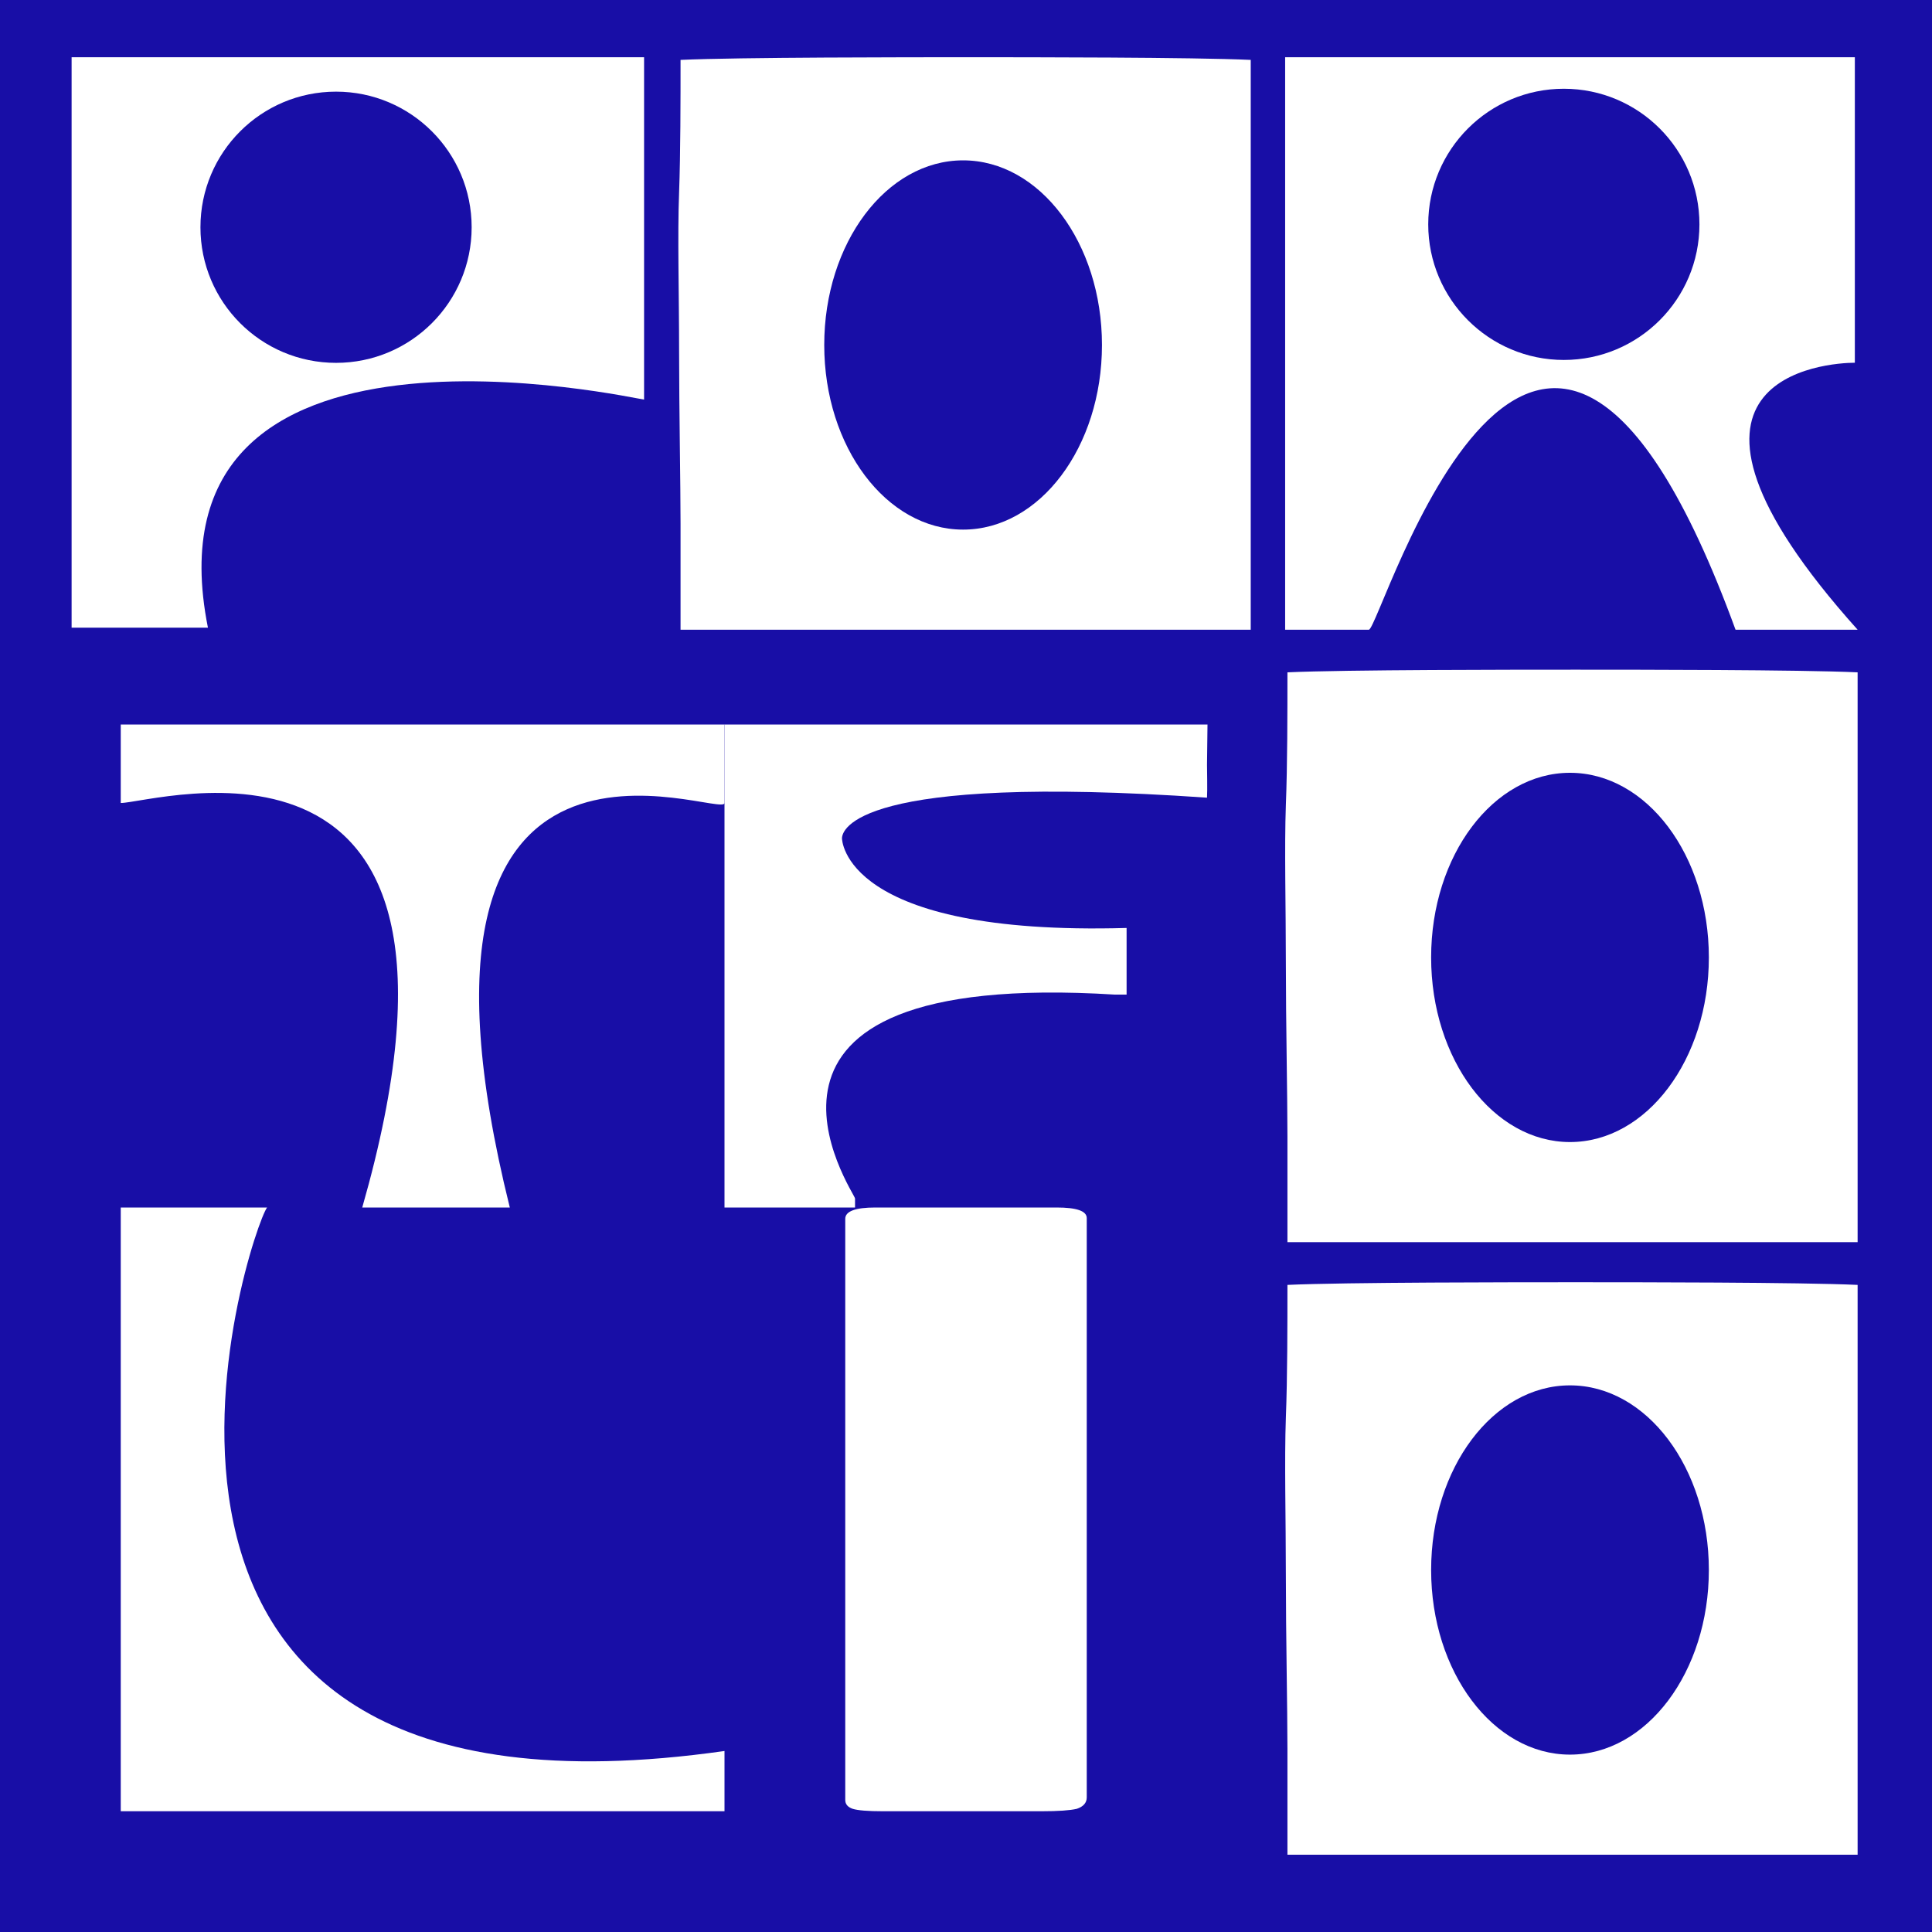
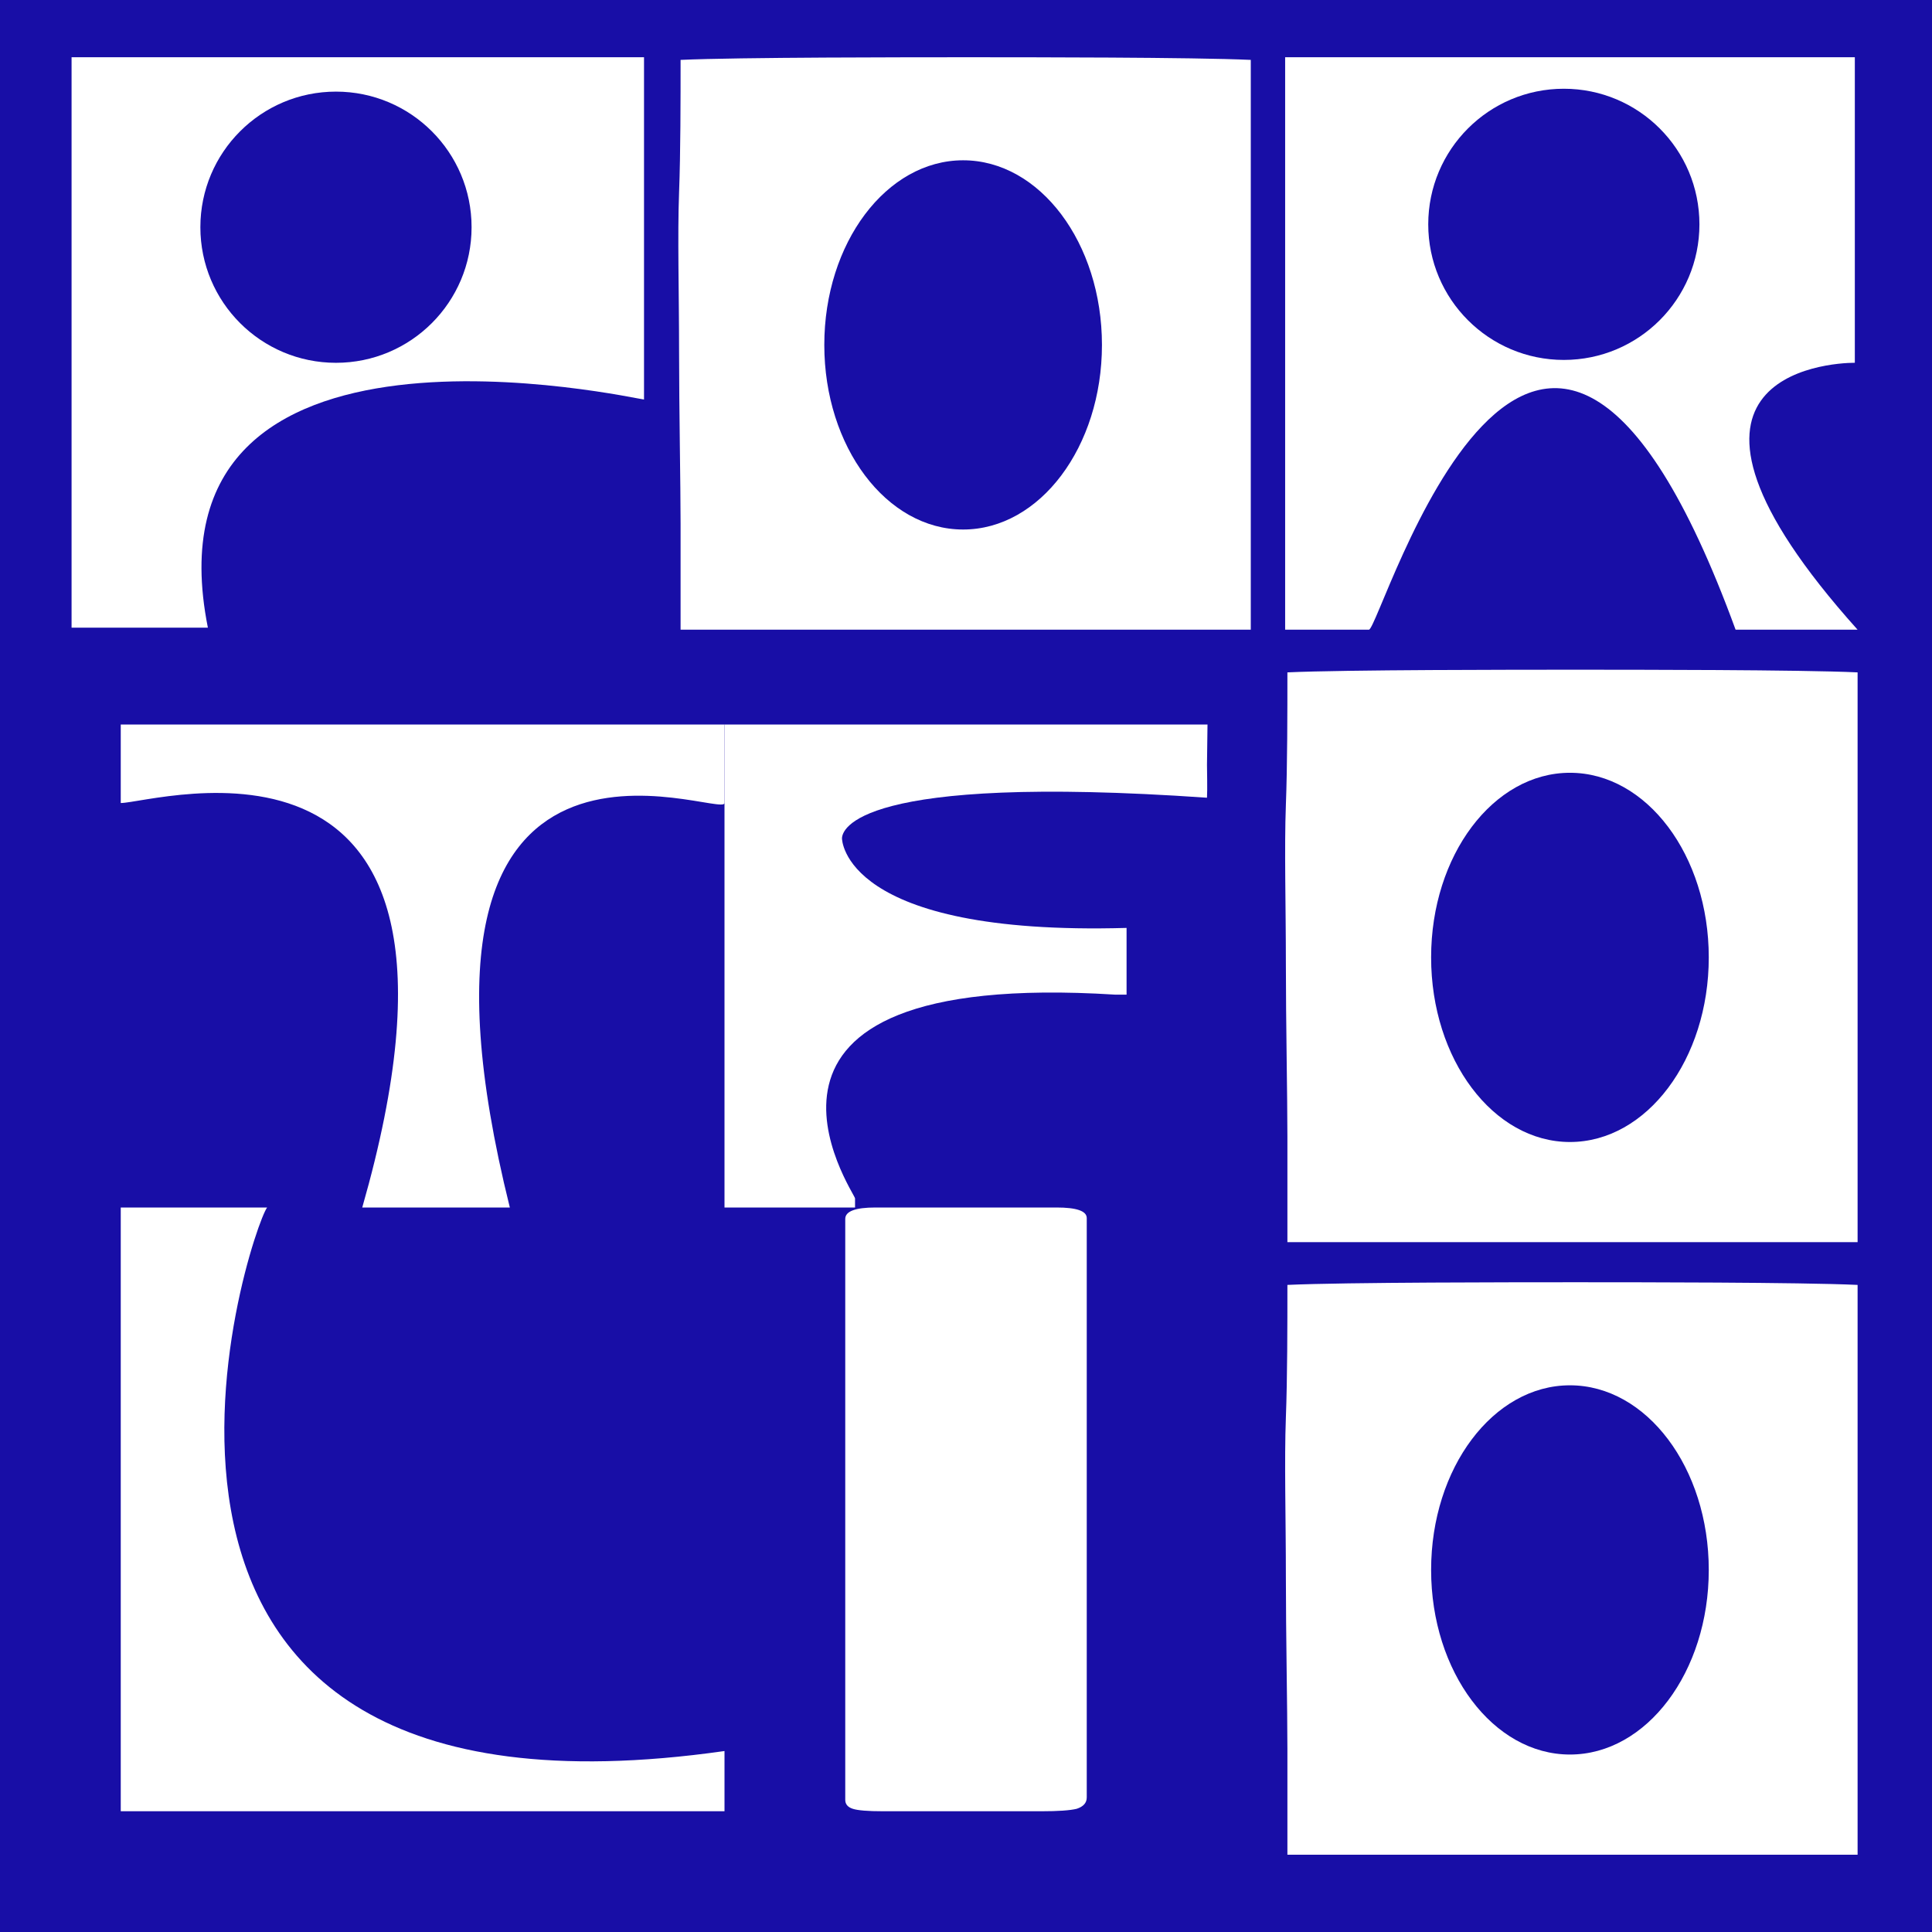
- <svg xmlns="http://www.w3.org/2000/svg" width="16" height="16" viewBox="0 0 16 16" fill="none">
-   <rect width="16" height="16" fill="#180EA6" />
-   <path d="M5.334 1.891C5.334 2.202 5.334 2.345 5.334 2.679C5.334 2.975 5.334 3.072 5.334 3.309C5.279 3.309 1.157 2.364 1.722 5.198C1.722 5.119 1.722 5.261 1.722 5.198H0.683C0.641 5.198 0.593 5.198 0.593 5.198C0.593 5.198 0.593 5.12 0.593 5.091L0.593 0.632C0.593 0.573 0.593 0.632 0.593 0.474L2.963 0.474C3.439 0.474 3.55 0.474 4.092 0.474C4.634 0.474 4.995 0.474 5.334 0.474C5.334 0.884 5.334 1.572 5.334 1.891Z" fill="white" />
-   <path d="M3.906 1.882C3.906 2.502 3.403 3.005 2.783 3.005C2.162 3.005 1.66 2.502 1.66 1.882C1.66 1.262 2.162 0.759 2.783 0.759C3.403 0.759 3.906 1.262 3.906 1.882Z" fill="#180EA6" />
-   <path d="M7.997 5.215C7.525 5.215 6.109 5.215 5.636 5.215C5.636 4.995 5.636 4.776 5.636 4.337C5.636 4.008 5.624 3.383 5.624 2.915C5.624 2.429 5.61 1.952 5.624 1.593C5.636 1.264 5.636 0.825 5.636 0.496C6.109 0.474 7.55 0.474 8.023 0.474C8.501 0.474 9.886 0.474 10.358 0.496C10.358 0.716 10.358 1.216 10.358 1.593C10.358 1.971 10.358 2.436 10.358 2.91C10.358 3.379 10.358 3.788 10.358 4.117C10.358 4.556 10.358 4.886 10.358 5.215C10.004 5.215 8.476 5.215 7.997 5.215Z" fill="white" />
-   <ellipse cx="7.976" cy="2.857" rx="1.15" ry="1.529" fill="#180EA6" />
-   <path d="M13.023 10.287C12.55 10.287 11.134 10.287 10.662 10.287C10.662 10.068 10.662 9.848 10.662 9.409C10.662 9.08 10.649 8.455 10.649 7.987C10.649 7.501 10.636 7.024 10.649 6.666C10.662 6.337 10.662 5.898 10.662 5.568C11.134 5.546 12.576 5.546 13.048 5.546C13.527 5.546 14.912 5.546 15.384 5.568C15.384 5.788 15.384 6.288 15.384 6.666C15.384 7.043 15.384 7.509 15.384 7.983C15.384 8.451 15.384 8.861 15.384 9.19C15.384 9.629 15.384 9.958 15.384 10.287C15.03 10.287 13.501 10.287 13.023 10.287Z" fill="white" />
-   <ellipse cx="13.002" cy="7.929" rx="1.15" ry="1.529" fill="#180EA6" />
-   <path d="M13.023 15.36C12.55 15.36 11.134 15.36 10.662 15.36C10.662 15.14 10.662 14.921 10.662 14.482C10.662 14.153 10.649 13.528 10.649 13.06C10.649 12.574 10.636 12.097 10.649 11.739C10.662 11.409 10.662 10.97 10.662 10.641C11.134 10.619 12.576 10.619 13.048 10.619C13.527 10.619 14.912 10.619 15.384 10.641C15.384 10.861 15.384 11.361 15.384 11.739C15.384 12.116 15.384 12.581 15.384 13.055C15.384 13.524 15.384 13.933 15.384 14.262C15.384 14.701 15.384 15.031 15.384 15.36C15.03 15.36 13.501 15.36 13.023 15.36Z" fill="white" />
-   <ellipse cx="13.002" cy="13.002" rx="1.15" ry="1.529" fill="#180EA6" />
-   <path d="M8.75 10C8.917 10 9 10.029 9 10.088V14.885C9 14.93 8.972 14.962 8.917 14.98C8.861 14.993 8.764 15 8.625 15H7.312C7.188 15 7.104 14.993 7.062 14.98C7.021 14.966 7 14.942 7 14.906V10.094C7 10.031 7.083 10 7.25 10H8.75Z" fill="white" />
-   <path d="M1 10.094C1 10.031 1 10.084 1 10H2.034C2.078 10 1.808 10 2.078 10L2.212 10C2.078 10.168 0.343 15.307 6 14.501C6 14.747 6 14.524 6 14.569V14.926C6 14.948 6 14.97 6 15C5.91 15 5.914 15 5.871 15H1.151C1.093 15 1.151 15 1 15C1 14.885 1 14.937 1 14.906V10.094Z" fill="white" />
-   <path d="M6 6C6.108 6 6.035 6 6.104 6H9.909C9.967 6 10 6 10 6L9.996 6.334C9.996 6.377 10 6.539 9.996 6.606C7.081 6.404 6.973 6.876 6.973 6.943C6.973 6.943 6.973 7.752 9.33 7.685C9.33 7.816 9.33 7.716 9.33 7.752V8.224V8.237C9.117 8.237 9.298 8.237 9.235 8.237C5.784 8.022 7.081 9.885 7.081 9.925V10C6.905 10 6.79 10 6.709 10H6.121C6.075 10 6.058 10 6 10C6 9.908 6 9.953 6 9.925L6 6Z" fill="white" />
-   <path d="M1 6.059C1 6.041 1 6 1 6C1 6 1.065 6 1.107 6H5.889C5.924 6 6 6 6 6C6 6.067 6 6.049 6 6.067V6.404C6 6.539 6 6.539 6 6.65C6 6.796 3.111 5.528 4.222 10C4.082 10 3.951 10 3.88 10H3.24C3.169 10 3.136 10 3 10C4.222 5.73 1.284 6.65 1 6.65C1 6.606 1 6.472 1 6.394V6.059Z" fill="white" />
-   <path d="M15.384 5.215C15.35 5.215 15.239 5.215 15.198 5.215H14.373C12.728 0.714 11.436 5.215 11.336 5.215H10.766C10.719 5.215 10.783 5.215 10.643 5.215C10.643 5.186 10.643 5.157 10.643 5.132V0.474C10.753 0.474 10.678 0.474 10.748 0.474H13.197C13.888 0.474 14.9 0.474 15.361 0.474C15.361 0.873 15.361 1.24 15.361 1.672C15.361 1.915 15.361 2.765 15.361 3.004C15.142 3.004 13.496 3.11 15.384 5.215Z" fill="white" />
-   <path d="M14.074 1.858C14.074 2.478 13.571 2.981 12.951 2.981C12.331 2.981 11.828 2.478 11.828 1.858C11.828 1.238 12.331 0.735 12.951 0.735C13.571 0.735 14.074 1.238 14.074 1.858Z" fill="#180EA6" />
+ <svg xmlns="http://www.w3.org/2000/svg" width="90" height="90" viewBox="0 0 90 90" fill="none">
+   <rect width="90" height="90" fill="#180EA6" />
+   <path d="M30.001 10.639C30.001 12.387 30.001 13.19 30.001 15.068C30.001 16.733 30.001 17.282 30.001 18.611C29.696 18.611 6.509 13.296 9.684 29.24C9.684 28.797 9.684 29.594 9.684 29.24H3.842C3.605 29.24 3.334 29.24 3.334 29.24C3.334 29.24 3.334 28.8 3.334 28.634L3.334 3.553C3.334 3.222 3.334 3.553 3.334 2.667L16.668 2.667C19.343 2.667 19.969 2.667 23.017 2.667C26.065 2.667 28.096 2.667 30.001 2.667C30.001 4.97 30.001 8.844 30.001 10.639Z" fill="white" />
+   <path d="M21.968 10.584C21.968 14.073 19.14 16.901 15.651 16.901C12.162 16.901 9.334 14.073 9.334 10.584C9.334 7.096 12.162 4.268 15.651 4.268C19.14 4.268 21.968 7.096 21.968 10.584Z" fill="#180EA6" />
+   <path d="M44.985 29.334C42.329 29.334 34.361 29.334 31.704 29.334C31.704 28.099 31.704 26.864 31.704 24.395C31.704 22.544 31.634 19.029 31.634 16.395C31.634 13.663 31.557 10.978 31.634 8.963C31.704 7.111 31.704 4.642 31.704 2.79C34.361 2.667 42.471 2.667 45.127 2.667C47.819 2.667 55.61 2.667 58.266 2.79C58.266 4.025 58.266 6.84 58.266 8.963C58.266 11.087 58.266 13.704 58.266 16.371C58.266 19.004 58.266 21.309 58.266 23.161C58.266 25.63 58.266 27.482 58.266 29.334C56.274 29.334 47.677 29.334 44.985 29.334Z" fill="white" />
+   <ellipse cx="44.866" cy="16.067" rx="6.467" ry="8.6" fill="#180EA6" />
+   <path d="M73.253 57.865C70.597 57.865 62.628 57.865 59.972 57.865C59.972 56.63 59.972 55.396 59.972 52.927C59.972 51.075 59.901 47.56 59.901 44.927C59.901 42.194 59.825 39.509 59.901 37.495C59.972 35.643 59.972 33.173 59.972 31.322C62.628 31.198 70.739 31.198 73.395 31.198C76.086 31.198 83.878 31.198 86.534 31.322C86.534 32.556 86.534 35.371 86.534 37.495C86.534 39.618 86.534 42.235 86.534 44.902C86.534 47.536 86.534 49.84 86.534 51.692C86.534 54.161 86.534 56.013 86.534 57.865C84.542 57.865 75.945 57.865 73.253 57.865Z" fill="white" />
+   <ellipse cx="73.134" cy="44.599" rx="6.467" ry="8.6" fill="#180EA6" />
+   <path d="M73.253 86.399C70.597 86.399 62.628 86.399 59.972 86.399C59.972 85.165 59.972 83.93 59.972 81.461C59.972 79.609 59.901 76.095 59.901 73.461C59.901 70.728 59.825 68.043 59.901 66.029C59.972 64.177 59.972 61.708 59.972 59.856C62.628 59.732 70.739 59.732 73.395 59.732C76.086 59.732 83.878 59.732 86.534 59.856C86.534 61.09 86.534 63.905 86.534 66.029C86.534 68.152 86.534 70.769 86.534 73.436C86.534 76.07 86.534 78.374 86.534 80.226C86.534 82.695 86.534 84.547 86.534 86.399C84.542 86.399 75.945 86.399 73.253 86.399Z" fill="white" />
+   <ellipse cx="73.134" cy="73.133" rx="6.467" ry="8.6" fill="#180EA6" />
+   <path d="M49.219 56.25C50.156 56.25 50.625 56.414 50.625 56.743V83.731C50.625 83.983 50.469 84.16 50.156 84.261C49.844 84.337 49.297 84.375 48.516 84.375H41.133C40.43 84.375 39.961 84.337 39.727 84.261C39.492 84.186 39.375 84.046 39.375 83.844V56.781C39.375 56.427 39.844 56.25 40.781 56.25H49.219Z" fill="white" />
+   <path d="M5.625 56.781C5.625 56.427 5.625 56.724 5.625 56.25H11.444C11.686 56.25 10.171 56.25 11.686 56.25L12.444 56.25C11.686 57.198 1.928 86.1 33.75 81.57C33.75 82.954 33.75 81.696 33.75 81.949V83.958C33.75 84.084 33.75 84.204 33.75 84.375C33.243 84.375 33.265 84.375 33.023 84.375H6.474C6.15 84.375 6.474 84.375 5.625 84.375C5.625 83.731 5.625 84.021 5.625 83.844V56.781Z" fill="white" />
+   <path d="M33.75 33.75C34.358 33.75 33.945 33.75 34.334 33.75H55.739C56.063 33.75 56.25 33.75 56.25 33.75L56.226 35.63C56.226 35.873 56.25 36.782 56.226 37.161C39.831 36.024 39.223 38.678 39.223 39.057C39.223 39.057 39.223 43.605 52.48 43.226C52.48 43.963 52.48 43.403 52.48 43.605V46.258V46.334C51.285 46.334 52.301 46.334 51.945 46.334C32.534 45.121 39.831 55.603 39.831 55.825V56.25C38.839 56.25 38.193 56.25 37.739 56.25H34.431C34.172 56.25 34.079 56.25 33.75 56.25C33.75 55.734 33.75 55.987 33.75 55.825L33.75 33.75Z" fill="white" />
+   <path d="M5.625 34.084C5.625 33.983 5.625 33.75 5.625 33.75C5.625 33.75 5.992 33.75 6.225 33.75H33.125C33.325 33.75 33.75 33.75 33.75 33.75C33.75 34.129 33.75 34.028 33.75 34.129V36.024C33.75 36.782 33.75 36.782 33.75 37.408C33.75 38.226 17.5 31.097 23.75 56.25C22.963 56.25 22.225 56.25 21.825 56.25H18.225C17.825 56.25 17.641 56.25 16.875 56.25C23.75 32.234 7.224 37.408 5.625 37.408C5.625 37.161 5.625 36.403 5.625 35.964V34.084Z" fill="white" />
+   <path d="M86.534 29.334C86.346 29.334 85.722 29.334 85.492 29.334H80.851C71.593 4.015 64.327 29.334 63.768 29.334H60.558C60.295 29.334 60.655 29.334 59.867 29.334C59.867 29.172 59.867 29.01 59.867 28.866V2.667C60.484 2.667 60.065 2.667 60.46 2.667H74.235C78.119 2.667 83.813 2.667 86.405 2.667C86.405 4.913 86.405 6.978 86.405 9.406C86.405 10.771 86.405 15.551 86.405 16.899C85.171 16.899 75.913 17.492 86.534 29.334Z" fill="white" />
+   <path d="M79.166 10.451C79.166 13.939 76.338 16.767 72.85 16.767C69.361 16.767 66.533 13.939 66.533 10.451C66.533 6.962 69.361 4.134 72.85 4.134C76.338 4.134 79.166 6.962 79.166 10.451Z" fill="#180EA6" />
</svg>
